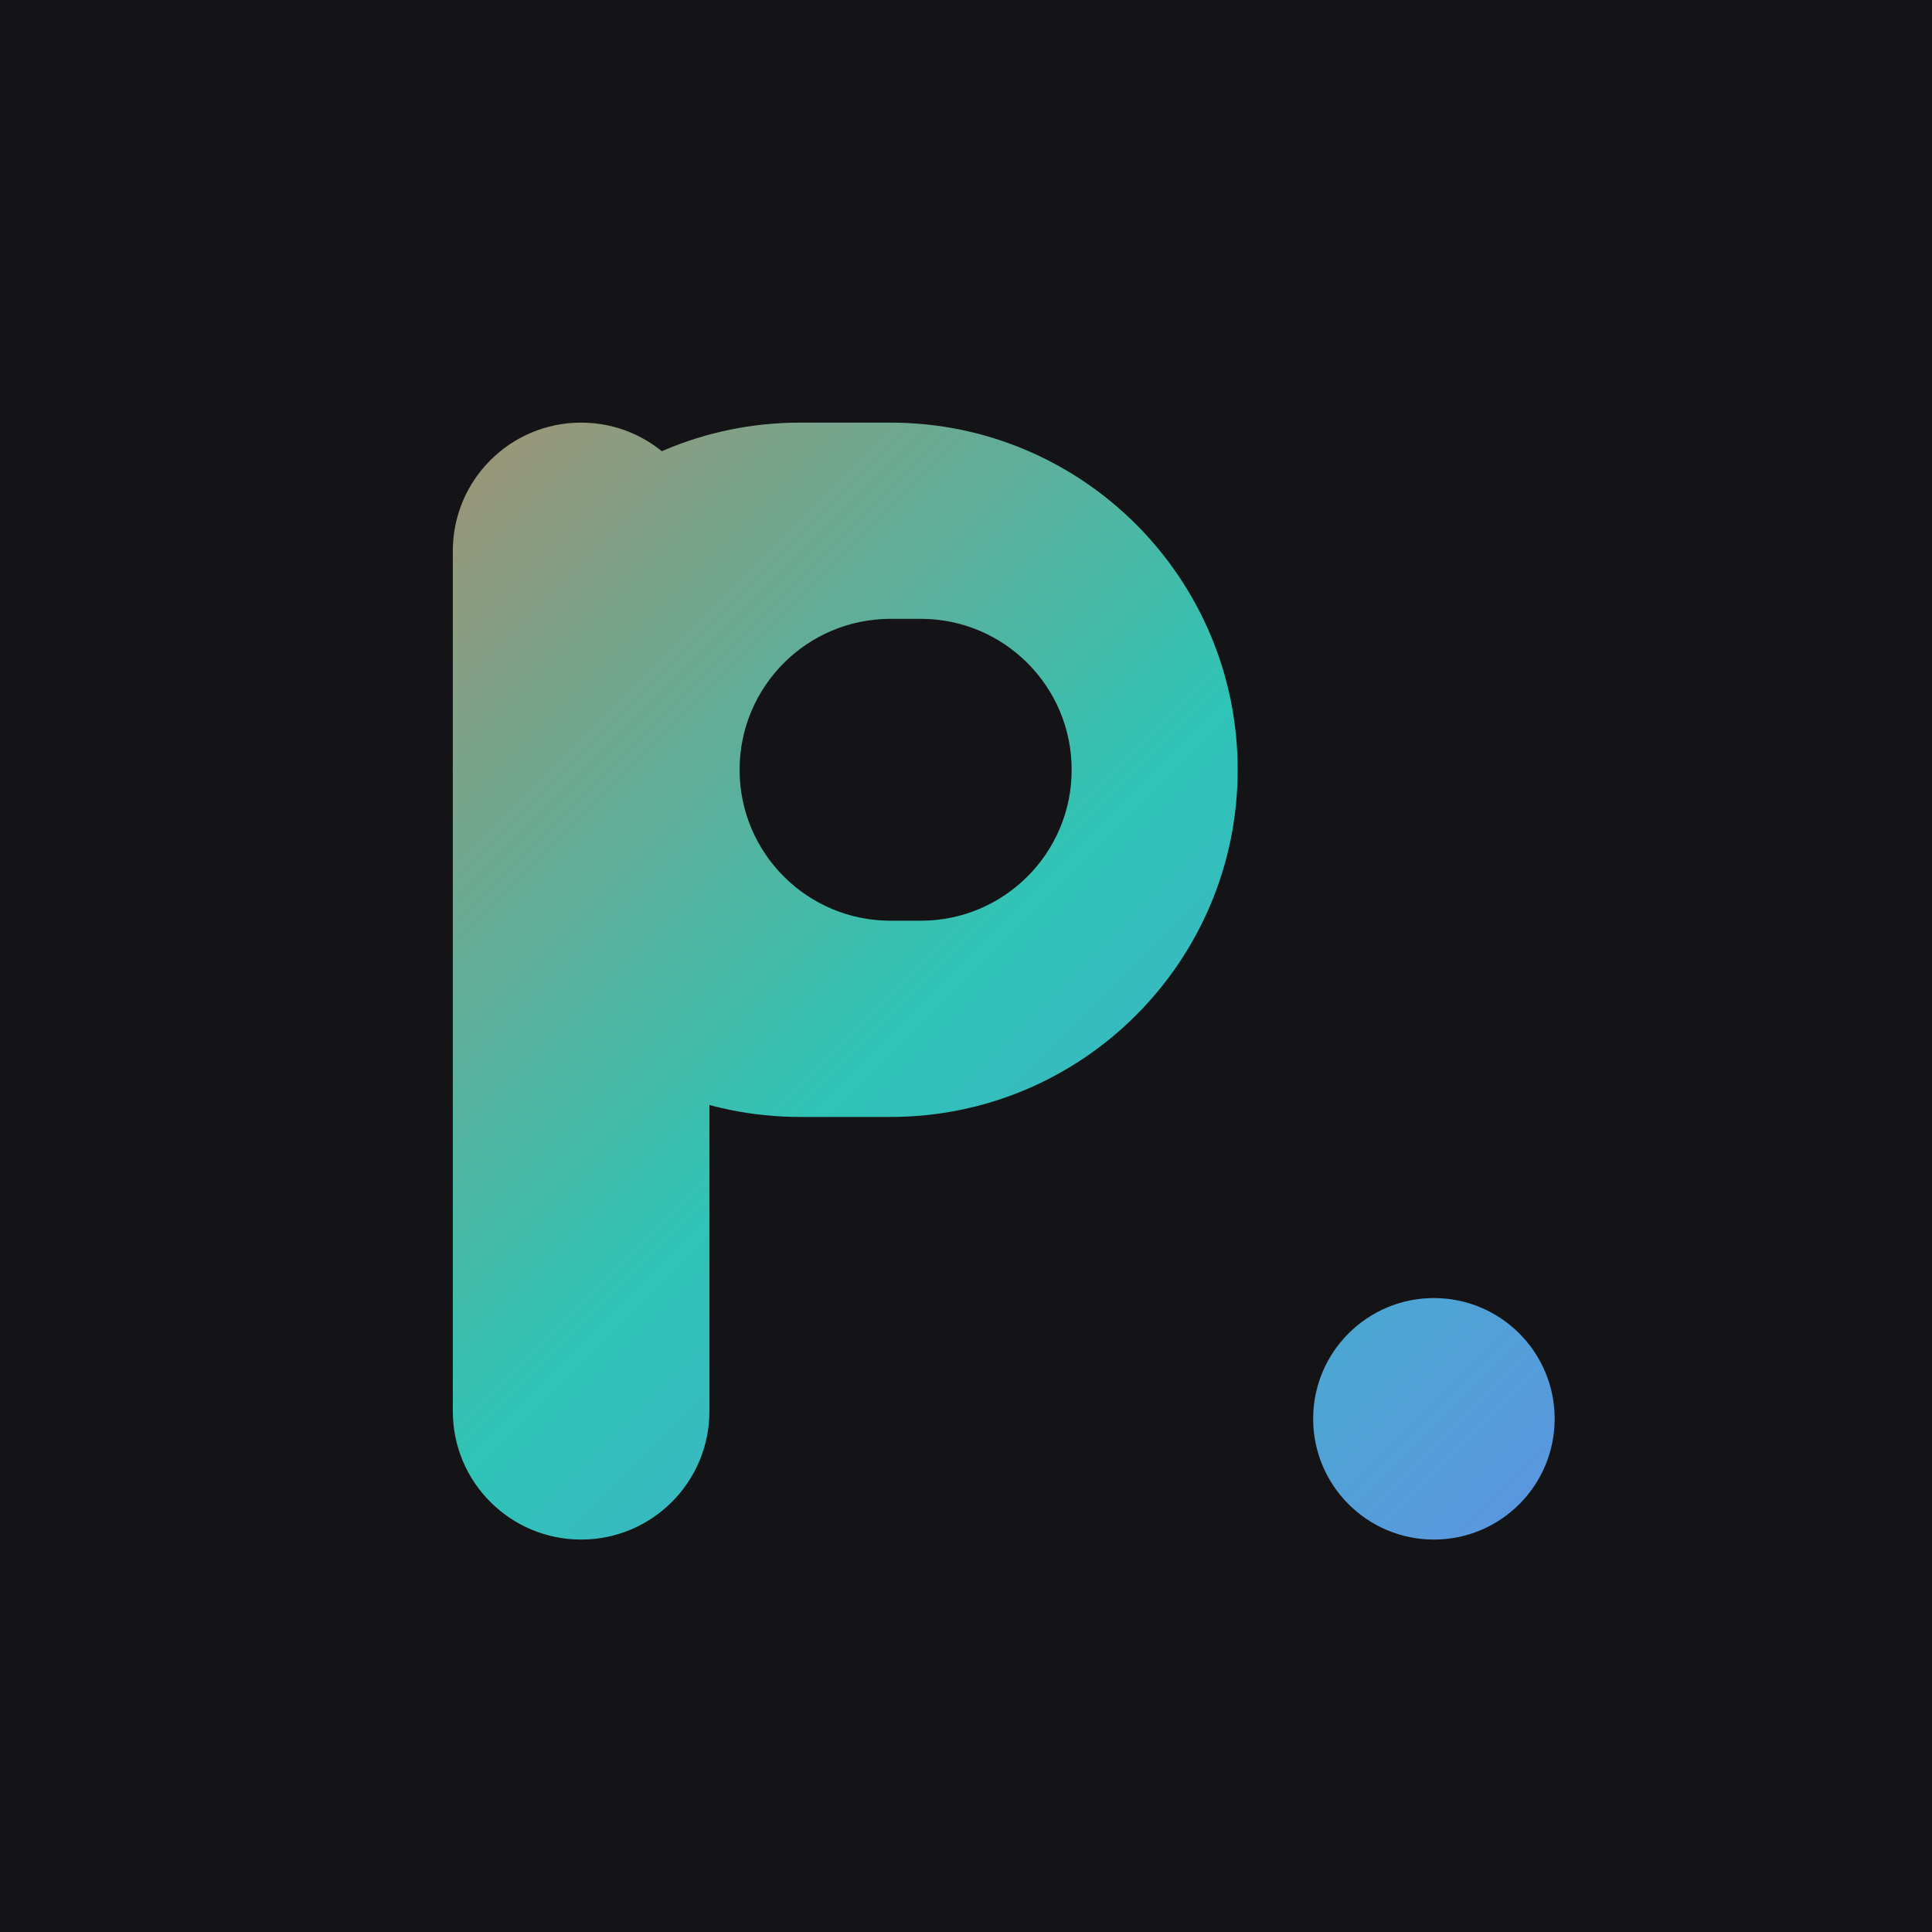
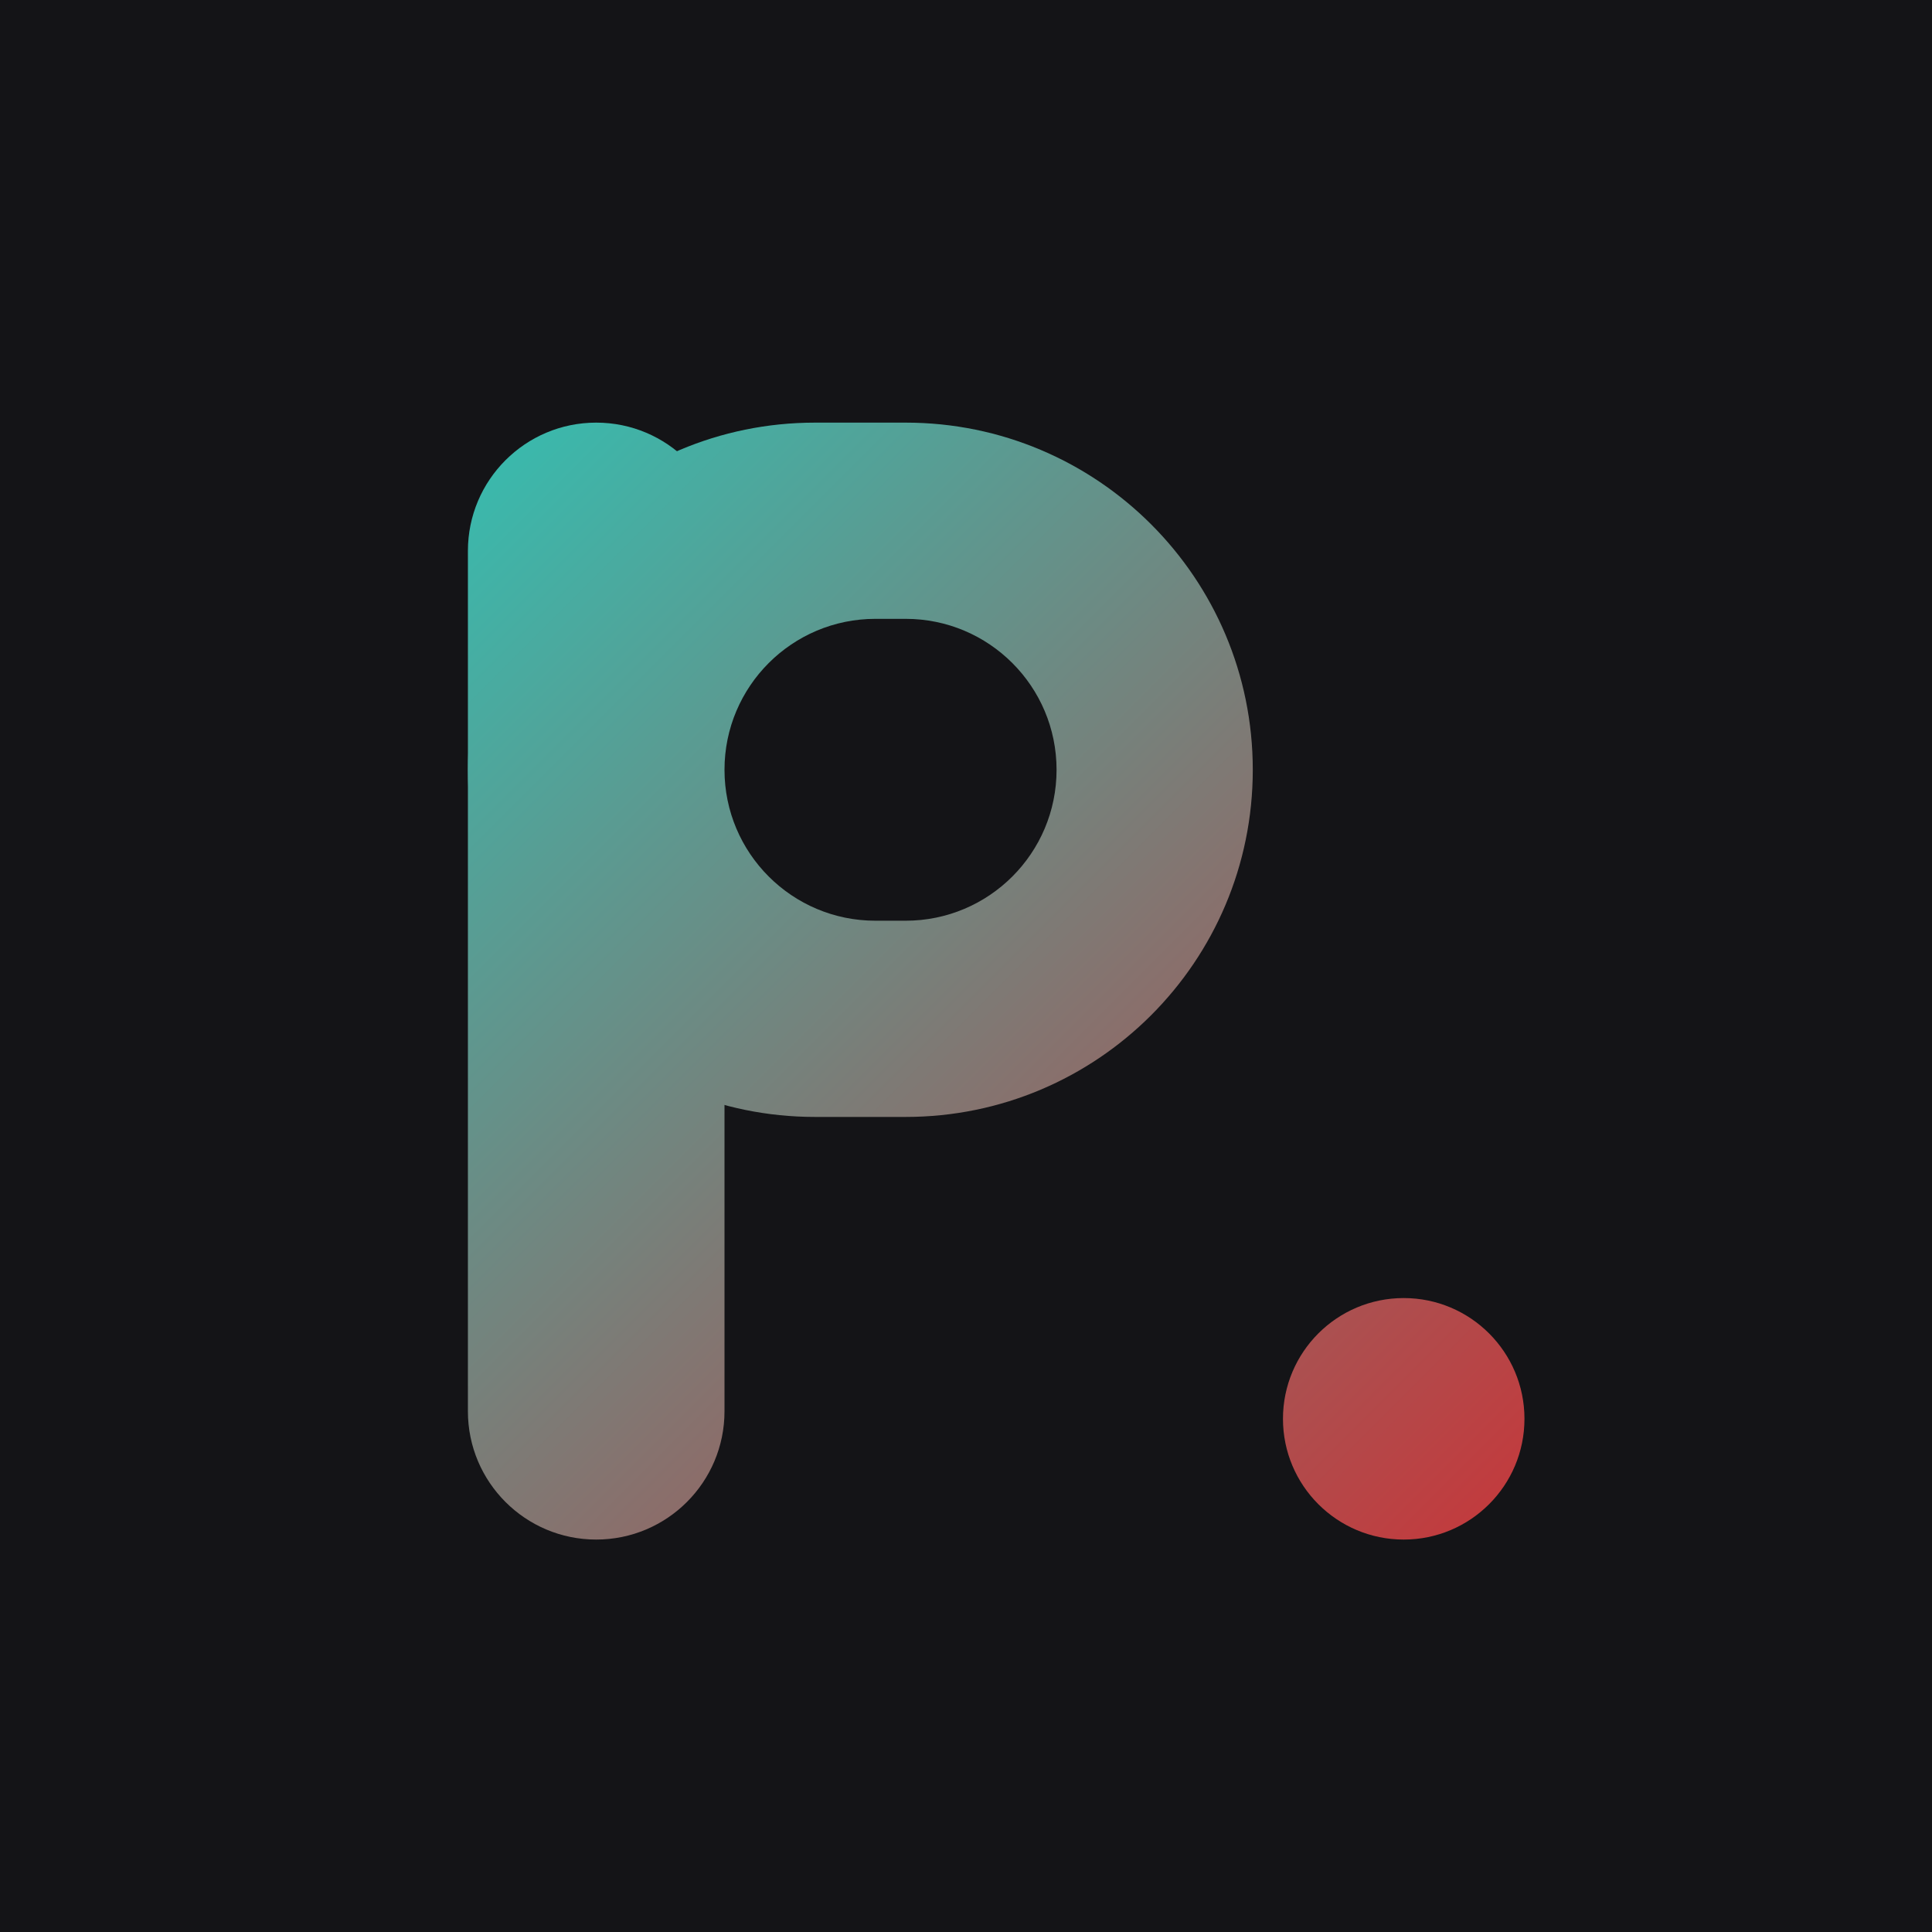
<svg xmlns="http://www.w3.org/2000/svg" viewBox="0 0 64 64" role="img" aria-label="Philippov A.">
  <defs>
    <linearGradient id="pa" x1="0" y1="0" x2="64" y2="64" gradientUnits="userSpaceOnUse">
-       <stop offset="0" stop-color="#ff6a3d" />
-       <stop offset="0.5" stop-color="#2ec4b6" />
-       <stop offset="1" stop-color="#7b76ff" />
+       <stop offset="0.2" stop-color="#2ec4b6" />
+       <stop offset="1" stop-color="#fb060f" />
    </linearGradient>
  </defs>
  <rect width="64" height="64" fill="#141417" />
-   <rect x="15" y="14" width="8.5" height="37" rx="4.25" fill="url(#pa)" />
-   <rect x="15" y="14" width="26" height="23" rx="11.5" fill="url(#pa)" />
-   <rect x="24.5" y="20.5" width="11" height="10" rx="5" fill="#141417" />
-   <circle cx="47.5" cy="47" r="4" fill="url(#pa)" />
+   <rect x="15.5" y="14" width="8.5" height="37" rx="4.25" fill="url(#pa)" />
+   <rect x="15.5" y="14" width="26" height="23" rx="11.5" fill="url(#pa)" />
+   <rect x="24" y="20.5" width="11" height="10" rx="5" fill="#141417" />
+   <circle cx="46.5" cy="47" r="4" fill="url(#pa)" />
</svg>
